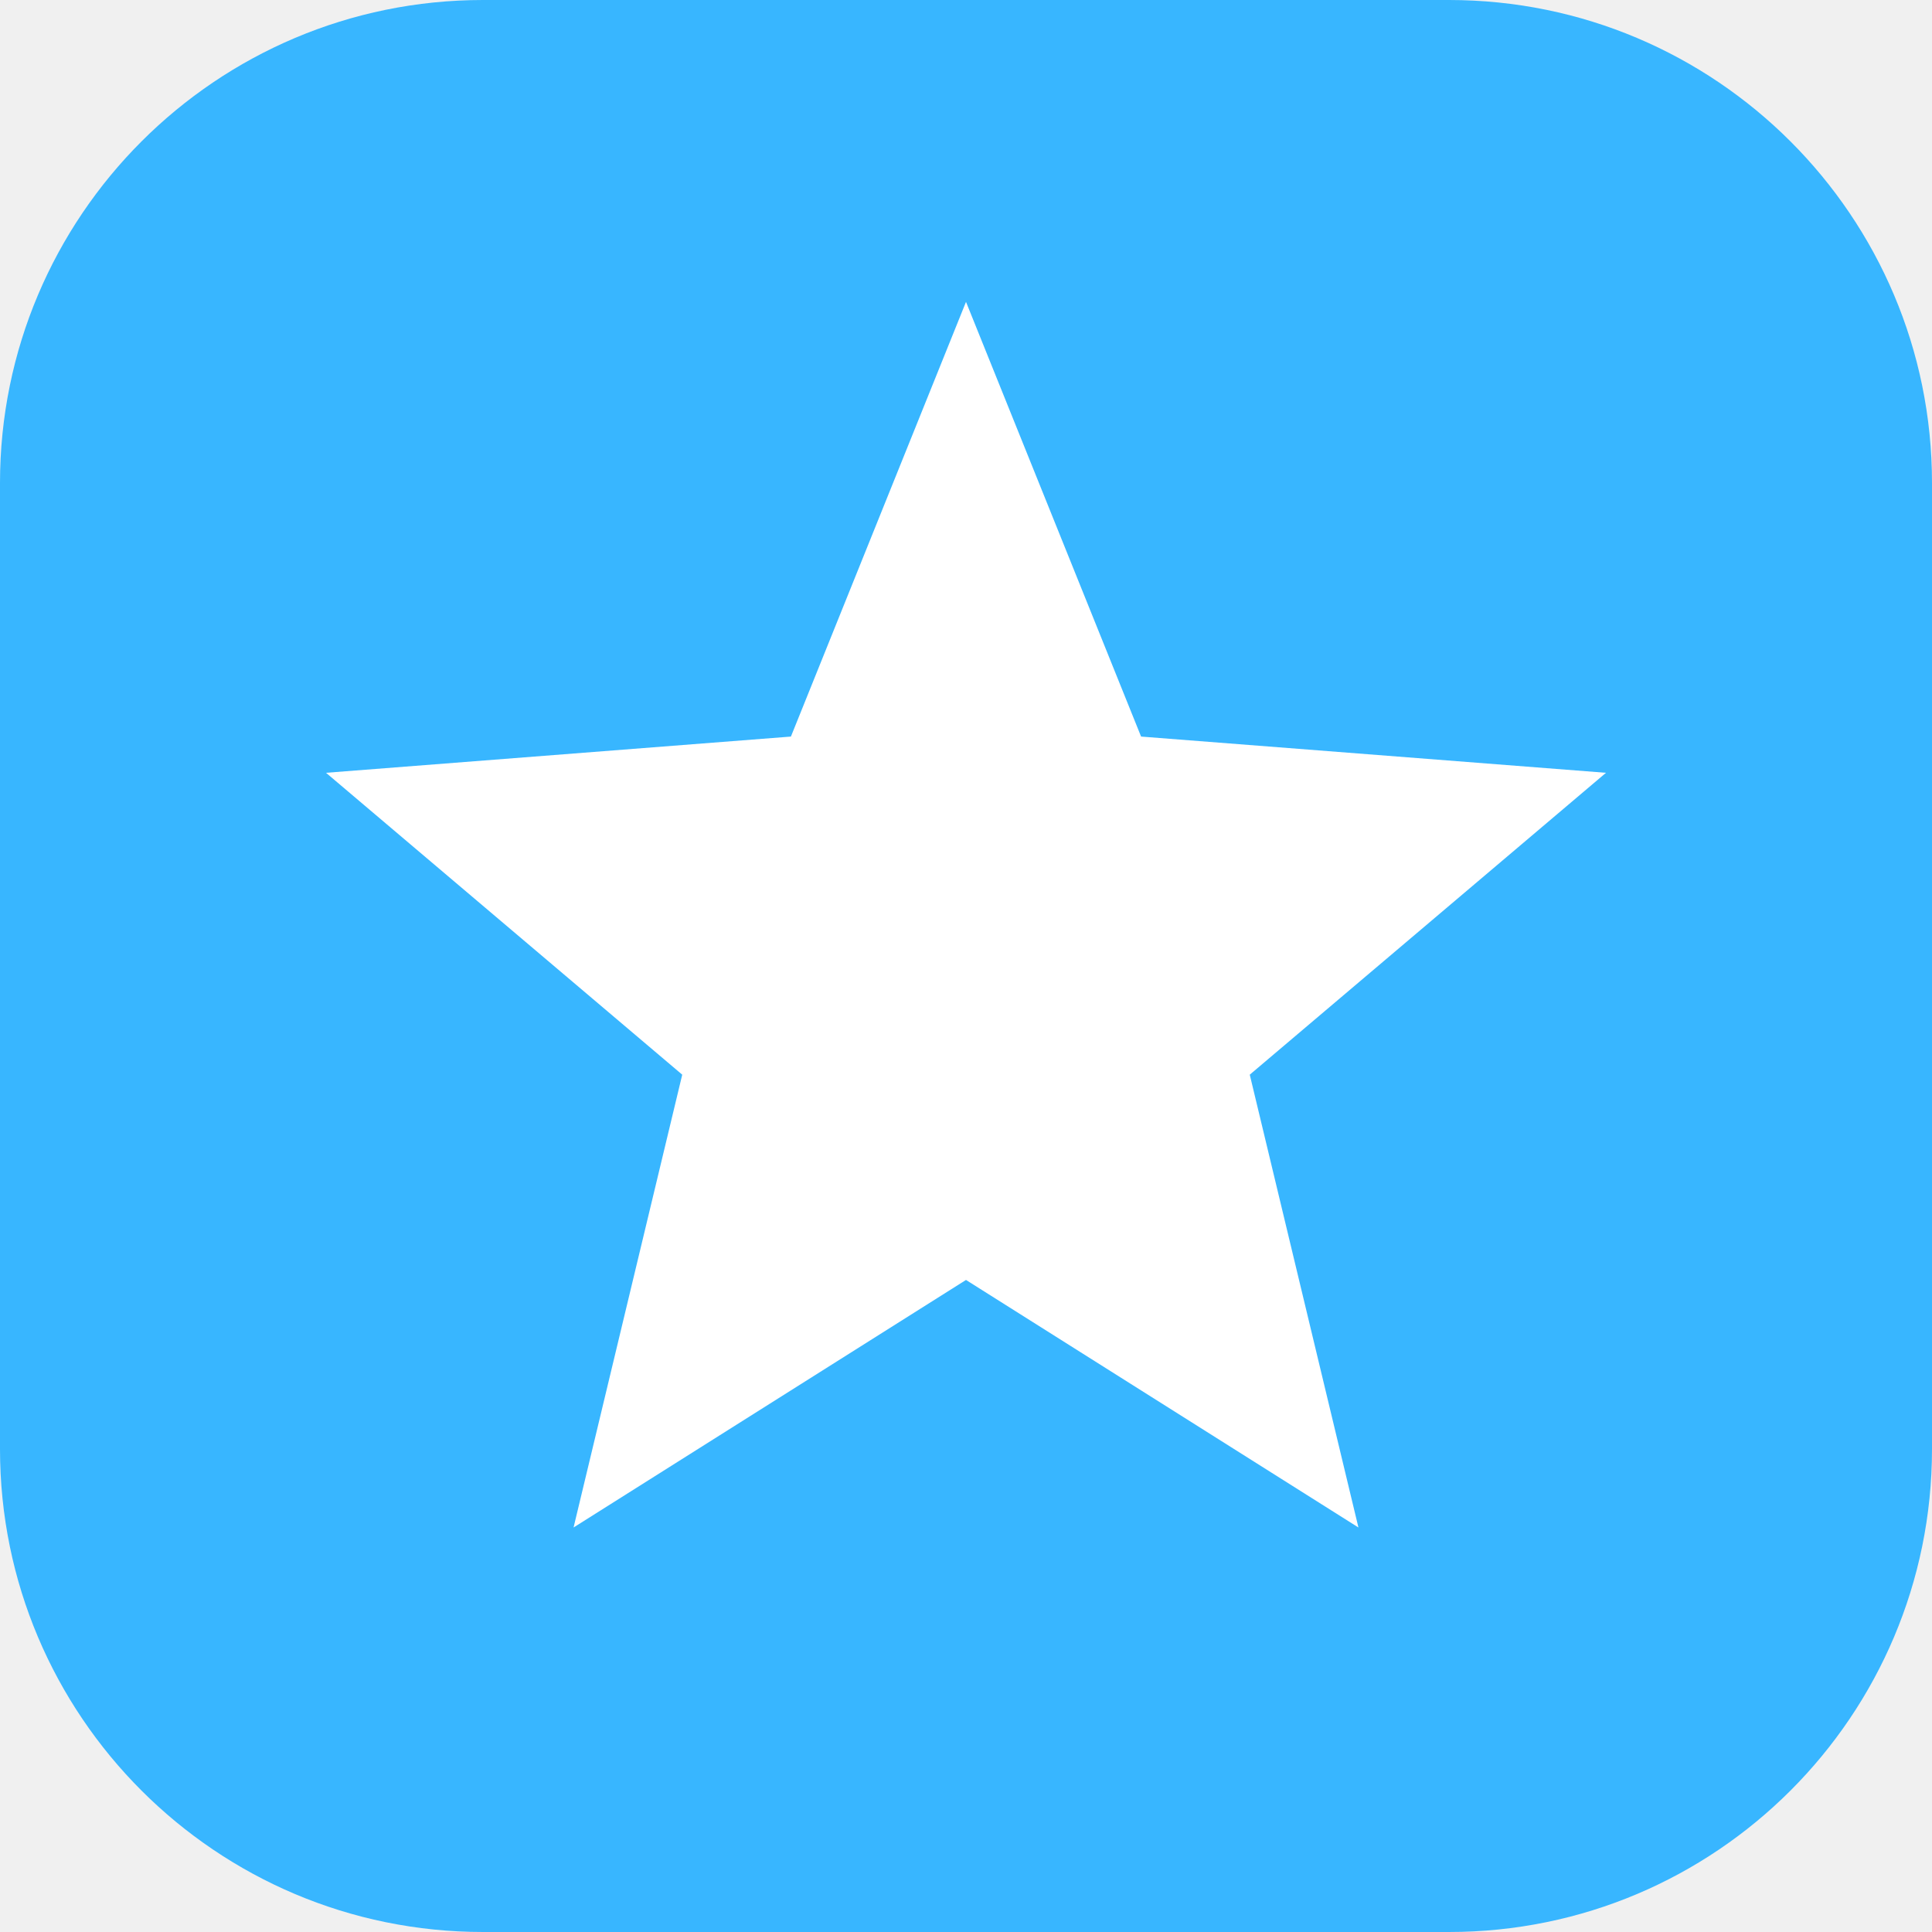
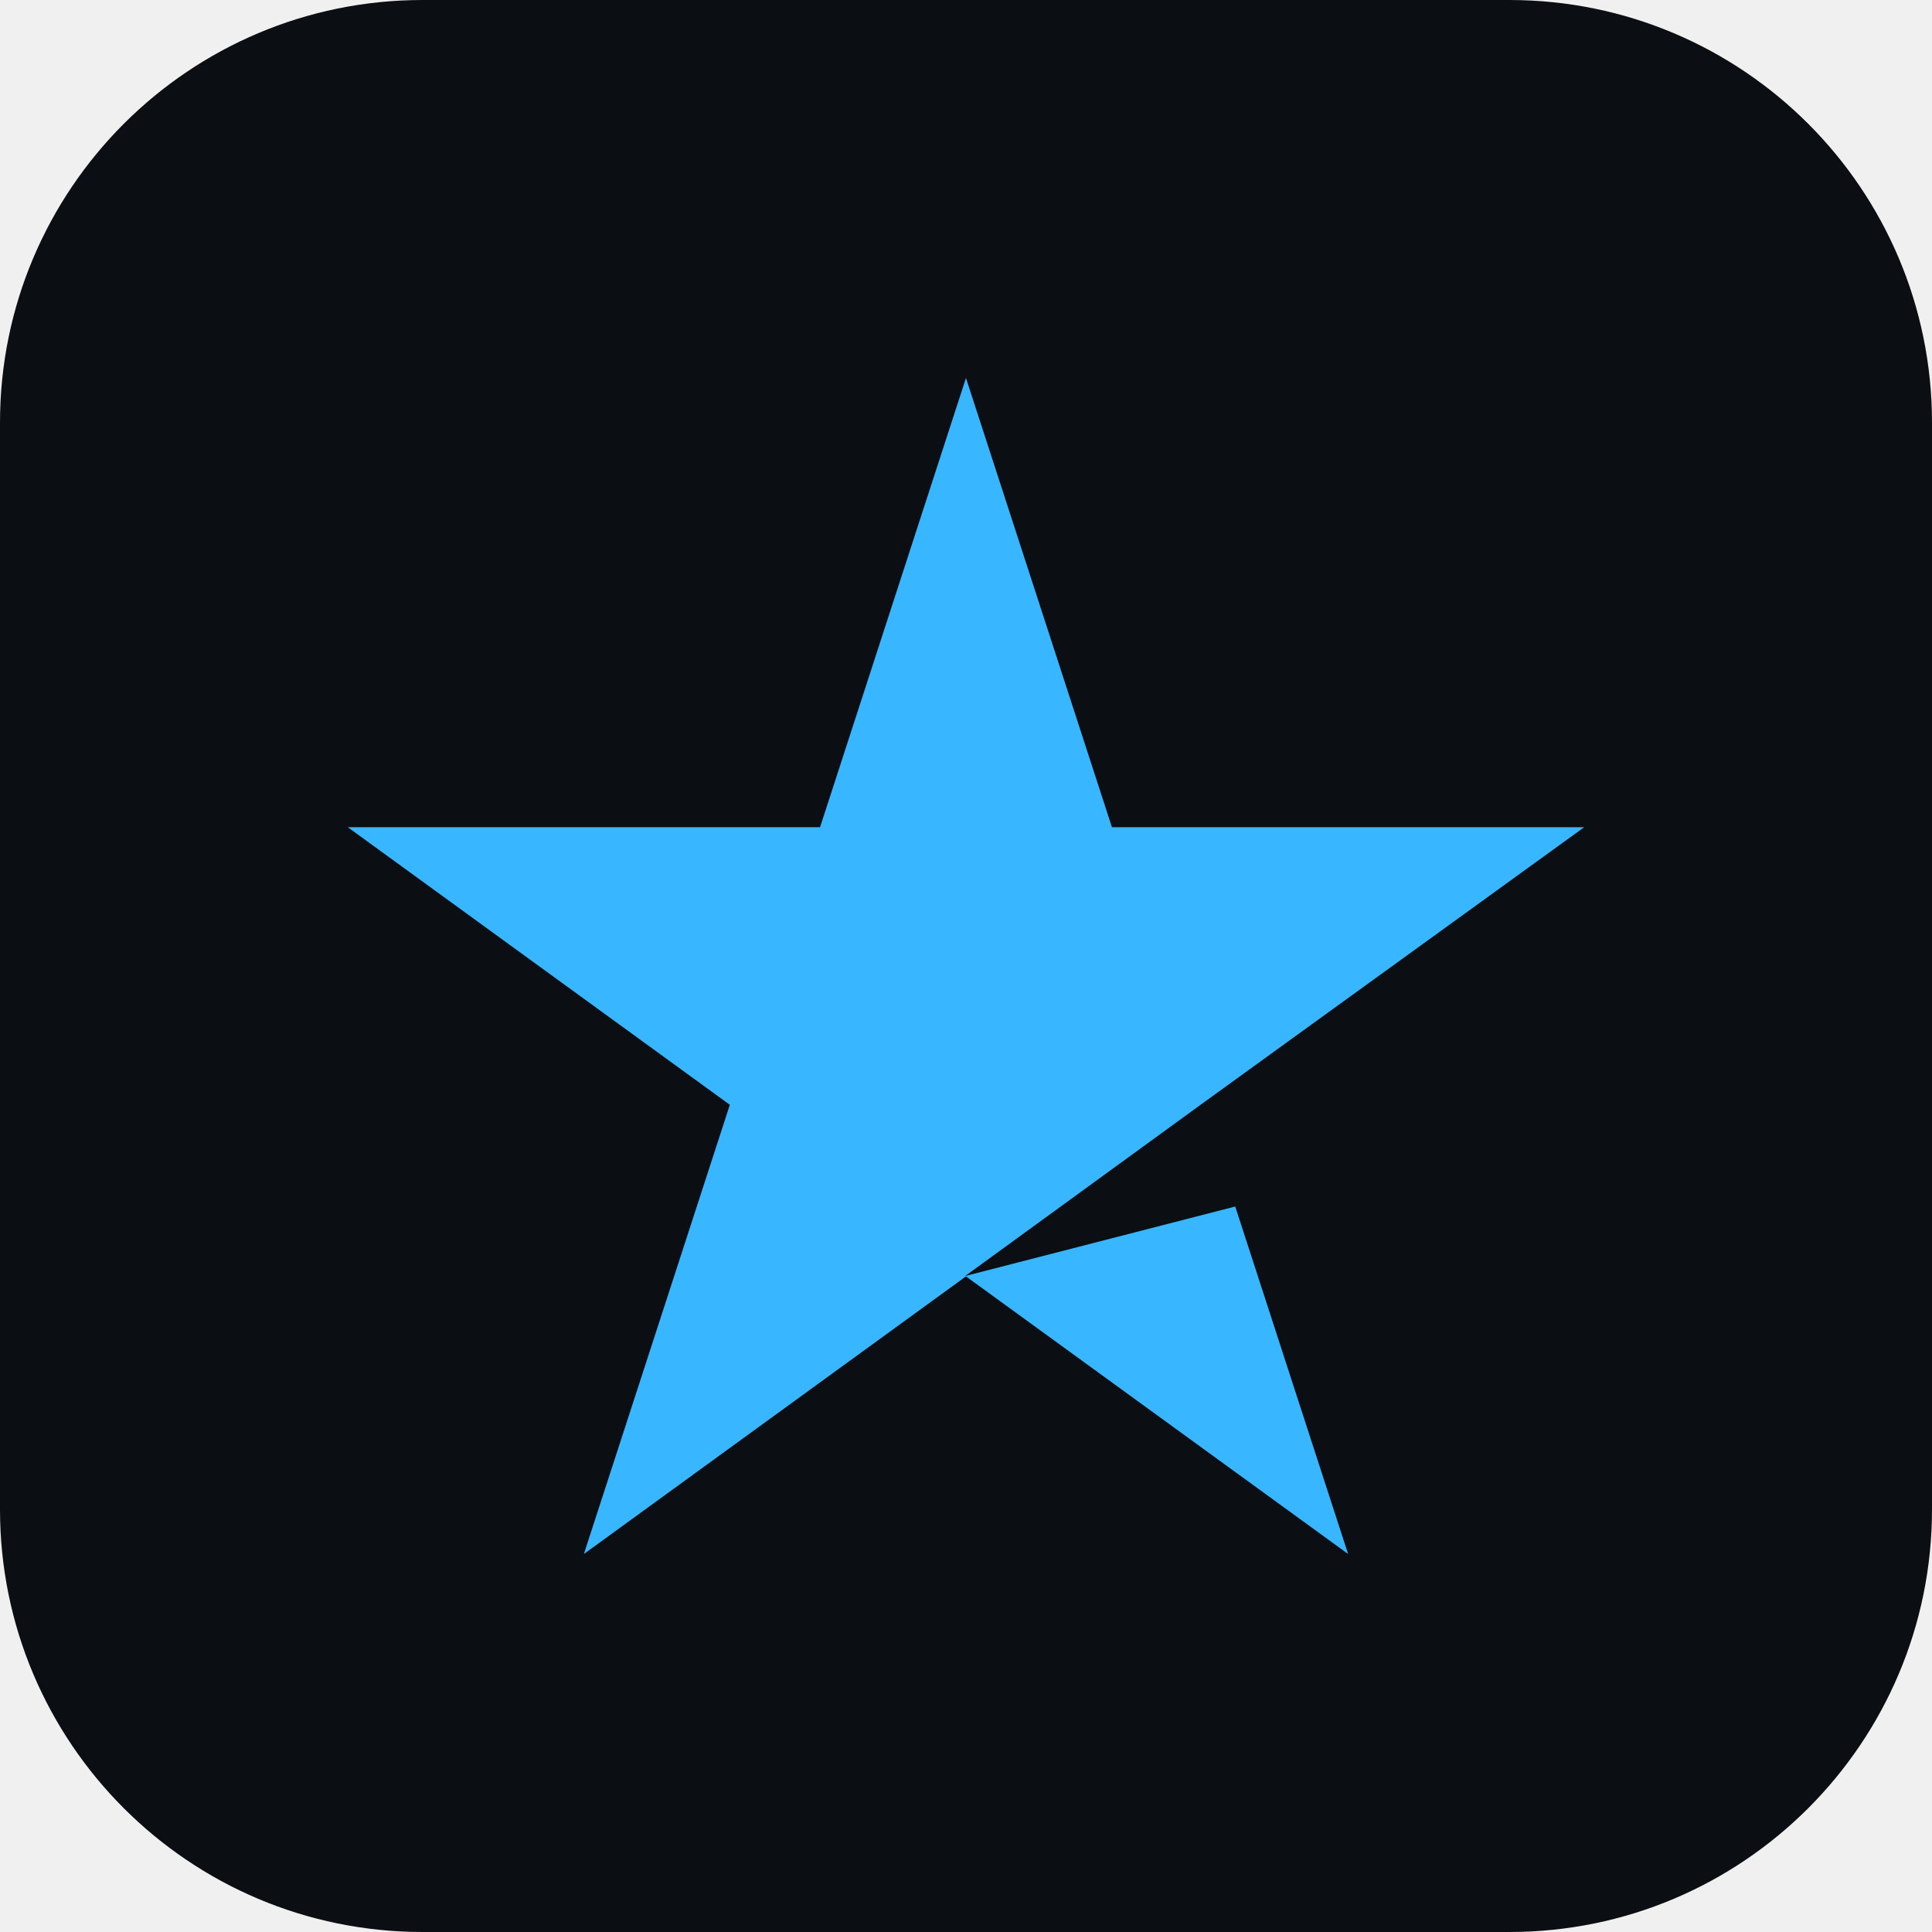
<svg xmlns="http://www.w3.org/2000/svg" width="32" height="32" viewBox="0 0 32 32">
-   <rect width="32" height="32" rx="8" fill="#38B6FF" />
-   <polygon fill="#ffffff" points="16,5 18.9,12.2 26.6,12.8 20.7,17.8 22.5,25.3 16,21.2 9.5,25.3 11.3,17.8 5.4,12.8 13.1,12.2" />
+   <rect width="32" height="32" rx="7" fill="#0B0F14" />
+   <path fill="#38B6FF" transform="translate(0.784 -8.232) scale(0.259176)" d="M 58.656 113.309 L 73.816 102.281 L 98.219 84.625 L 68.035 84.625 L 58.707 55.918 L 49.383 84.625 L 19.199 84.625 L 43.617 102.367 L 34.289 131.074 L 58.707 113.332 L 83.129 131.074 L 75.914 108.867 L 58.656 113.309 Z" />
</svg>
